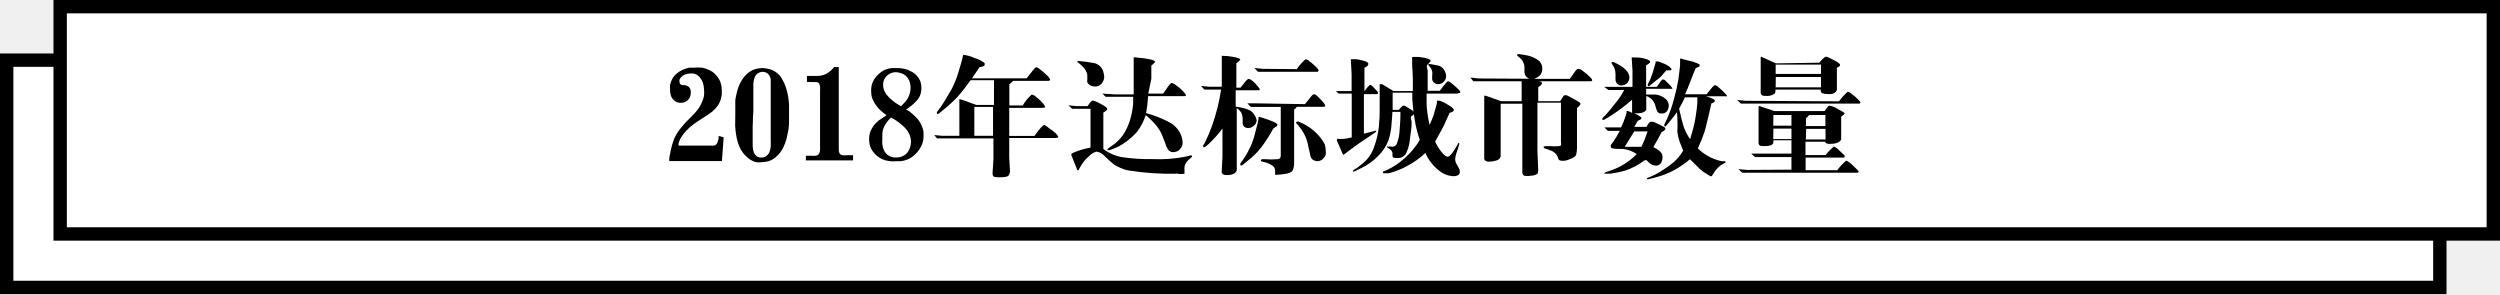
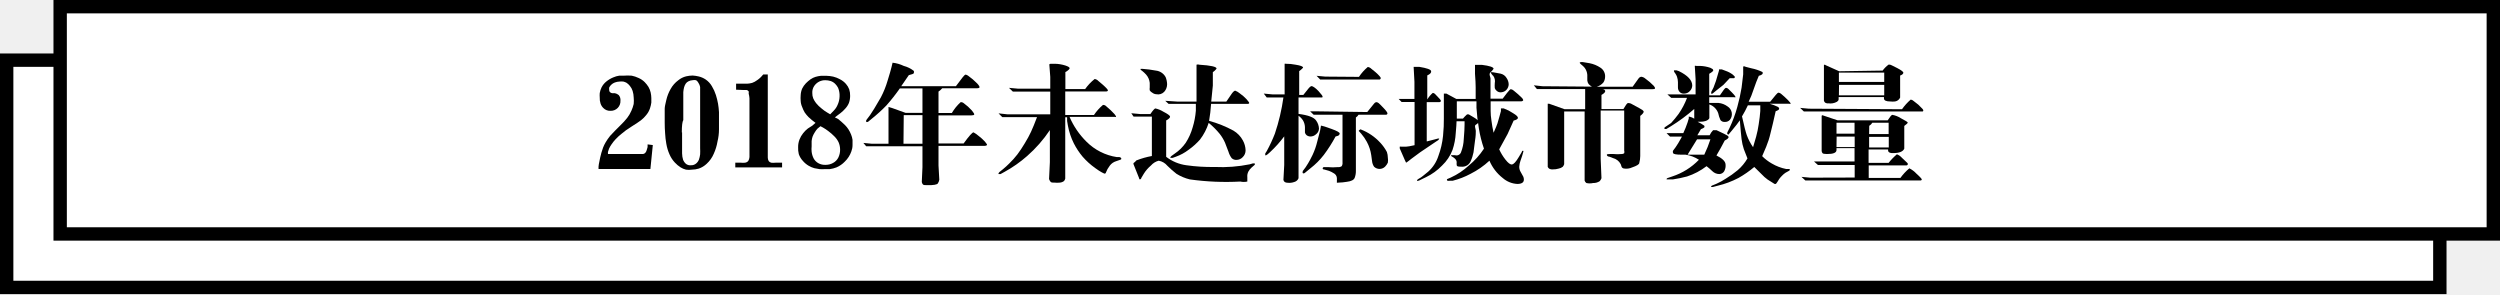
<svg xmlns="http://www.w3.org/2000/svg" id="图层_1" data-name="图层 1" viewBox="0 0 187 22">
-   <defs>
-     <style>.cls-1{fill:#fff;stroke:#000;stroke-miterlimit:10;}</style>
-   </defs>
-   <rect class="cls-1" x="0.5" y="4.5" width="182" height="17" />
-   <rect class="cls-1" x="4.5" y="0.5" width="182" height="17" />
-   <path d="M55.13,36.27,55,38.05H51.06v-.17a2.39,2.39,0,0,1,.06-.37l.06-.3a3.14,3.14,0,0,1,.09-.36q.07-.24.13-.4a2.69,2.69,0,0,1,.19-.39,3.76,3.76,0,0,1,.34-.49l.33-.39.42-.42a5.15,5.15,0,0,0,.5-.55,2.44,2.44,0,0,0,.31-.53,2.75,2.75,0,0,0,.17-.5,2.36,2.36,0,0,0,0-.49,1.8,1.8,0,0,0-.08-.49,1.1,1.1,0,0,0-.21-.38,1,1,0,0,0-.25-.23.89.89,0,0,0-.24-.09,1.26,1.26,0,0,0-.28,0,1.17,1.17,0,0,0-.35.07.75.75,0,0,0-.27.17.72.72,0,0,0-.15.2.51.51,0,0,0,0,.2.2.2,0,0,0,.08.17.27.27,0,0,0,.14.06l.2,0a.68.68,0,0,1,.29.14.56.56,0,0,1,.13.42.72.72,0,0,1-.74.76.7.7,0,0,1-.54-.21.81.81,0,0,1-.21-.34,1.23,1.23,0,0,1-.06-.45,2,2,0,0,1,0-.33,1.59,1.59,0,0,1,.15-.43,1.35,1.35,0,0,1,.35-.43,2,2,0,0,1,.52-.31,1.71,1.71,0,0,1,.45-.13l.33,0a3.73,3.73,0,0,1,.6,0,2.17,2.17,0,0,1,.51.17,1.46,1.46,0,0,1,.46.31,2,2,0,0,1,.29.37,1.42,1.42,0,0,1,.16.41,2.1,2.1,0,0,1,.05.42c0,.13,0,.24,0,.33a2.29,2.29,0,0,1-.1.43,1.52,1.52,0,0,1-.27.49,2.31,2.31,0,0,1-.41.41q-.21.16-.69.46t-.74.51a4,4,0,0,0-.44.4,3.06,3.06,0,0,0-.32.4,2,2,0,0,0-.18.31,2.18,2.18,0,0,0-.08.24.37.37,0,0,0,0,.17s.08,0,.2,0h2.45a.28.28,0,0,0,.16-.08.46.46,0,0,0,.11-.2l.07-.24,0-.2Z" transform="translate(-1 -26)" />
-   <path d="M56,34.59q0-.22,0-.51c0-.19,0-.37,0-.53s.06-.38.12-.65a3,3,0,0,1,.32-.82,2.05,2.05,0,0,1,.54-.64,1.51,1.51,0,0,1,.58-.29,2.33,2.33,0,0,1,.49-.06,2.6,2.6,0,0,1,.46.07,1.58,1.58,0,0,1,.52.23,1.54,1.54,0,0,1,.46.5,3,3,0,0,1,.3.66,5.31,5.31,0,0,1,.16.65,5.92,5.92,0,0,1,.07.63q0,.31,0,.59t0,.69q0,.46-.11.91a3.69,3.69,0,0,1-.28.92,2.14,2.14,0,0,1-.53.75,1.61,1.61,0,0,1-.59.36,1.88,1.88,0,0,1-.52.08,1.48,1.48,0,0,1-.44,0,1.39,1.39,0,0,1-.4-.17,2.21,2.21,0,0,1-.43-.36,2.11,2.11,0,0,1-.4-.61,3.27,3.27,0,0,1-.24-.8,6.11,6.11,0,0,1-.09-.79Q56,35,56,34.59Zm1.3.73q0,.8,0,1t0,.57a1.74,1.74,0,0,0,.08.5.77.77,0,0,0,.2.28.52.52,0,0,0,.39.11.55.55,0,0,0,.38-.13.72.72,0,0,0,.21-.29,1.93,1.93,0,0,0,.09-.39,4.31,4.31,0,0,0,0-.47q0-.24,0-.92t0-1q0-.36,0-1.13V32.7q0-.27,0-.44a3.27,3.27,0,0,0,0-.34.79.79,0,0,0-.12-.3.52.52,0,0,0-.22-.19.65.65,0,0,0-.27-.06.73.73,0,0,0-.3.08.53.53,0,0,0-.21.18,1,1,0,0,0-.12.27,2.2,2.2,0,0,0-.06.36q0,.2,0,.61l0,1.48Q57.32,34.58,57.31,35.32Z" transform="translate(-1 -26)" />
-   <path d="M61.36,32.13v-.45h.83a1.7,1.7,0,0,0,.37-.06,1.34,1.34,0,0,0,.38-.18,1.65,1.65,0,0,0,.3-.25l.16-.18h.34v5.84q0,.21,0,.38a.53.53,0,0,0,.07.26.31.31,0,0,0,.19.12,1.23,1.23,0,0,0,.31,0h.5V38H61.28v-.35h.41a1.61,1.61,0,0,0,.32,0,.38.38,0,0,0,.24-.13.62.62,0,0,0,.09-.29,2.9,2.9,0,0,0,0-.35V32.76a1.77,1.77,0,0,0,0-.3.51.51,0,0,0-.08-.22.25.25,0,0,0-.16-.1l-.29,0Z" transform="translate(-1 -26)" />
-   <path d="M69,34.31l.24.2.28.26a1.94,1.94,0,0,1,.25.31,2.27,2.27,0,0,1,.2.39,1.62,1.62,0,0,1,.11.4,3.59,3.59,0,0,1,0,.39,1.36,1.36,0,0,1-.09.48,2,2,0,0,1-.49.76,1.88,1.88,0,0,1-.62.43,2.17,2.17,0,0,1-.5.13l-.36,0a2.46,2.46,0,0,1-.41,0L67.25,38a1.8,1.8,0,0,1-.42-.18,1.69,1.69,0,0,1-.44-.37,1.43,1.43,0,0,1-.3-.5,1.79,1.79,0,0,1-.08-.56,1.53,1.53,0,0,1,.1-.56,1.8,1.8,0,0,1,.27-.47,2,2,0,0,1,.36-.36l.33-.21.24-.17a5.1,5.1,0,0,1-.53-.44,2.8,2.8,0,0,1-.28-.34,2.46,2.46,0,0,1-.22-.4,1.25,1.25,0,0,1-.11-.47,2.37,2.37,0,0,1,0-.4,1.44,1.44,0,0,1,.15-.51,1.55,1.55,0,0,1,.28-.4,2.76,2.76,0,0,1,.35-.3,1.32,1.32,0,0,1,.38-.19,2.22,2.22,0,0,1,.41-.08l.42,0a2.67,2.67,0,0,1,.5.06,2.06,2.06,0,0,1,.51.2,1.48,1.48,0,0,1,.44.35,1.31,1.31,0,0,1,.24.4,1.54,1.54,0,0,1,.07.5,1.58,1.58,0,0,1-.09.52,1.39,1.39,0,0,1-.28.43,2.66,2.66,0,0,1-.35.33l-.24.18-.18.14ZM67.45,35a1.57,1.57,0,0,0-.2.27,1.82,1.82,0,0,0-.17.33A1.56,1.56,0,0,0,67,36a3.86,3.86,0,0,0,0,.39,2,2,0,0,0,0,.41,1.49,1.49,0,0,0,.15.5.9.9,0,0,0,.34.35,1,1,0,0,0,.57.13,1.11,1.11,0,0,0,.54-.14A.94.94,0,0,0,69,37.2a1.3,1.3,0,0,0,.14-.62A1.4,1.4,0,0,0,69,36a1.57,1.57,0,0,0-.32-.45,3.83,3.83,0,0,0-.46-.4,3.39,3.39,0,0,0-.39-.26l-.19-.1Zm1.23-1.35a1.35,1.35,0,0,0,.28-.42,1.6,1.6,0,0,0,.15-.63A1.51,1.51,0,0,0,69,32a1.27,1.27,0,0,0-.21-.29.89.89,0,0,0-.35-.22,1.41,1.41,0,0,0-.41-.09,1,1,0,0,0-.45.1,1,1,0,0,0-.37.32.85.85,0,0,0-.15.54,1,1,0,0,0,.07.4,1.7,1.7,0,0,0,.21.35,2.52,2.52,0,0,0,.42.41,2.72,2.72,0,0,0,.42.3l.22.13Z" transform="translate(-1 -26)" />
-   <path d="M70.88,36.1l.61.06h1.27V34.41l0-1,0,0,.27.08,1,.36h1.32V32H73.6a14.51,14.51,0,0,1-1,1.27,11.51,11.51,0,0,1-1.1,1l-.28.23c-.05,0-.09.05-.13,0s0-.08,0-.13l.28-.37.31-.48q.22-.36.5-.85a6.74,6.74,0,0,0,.5-1.24q.23-.74.29-1l.08-.33V30.1l0,0a2.55,2.55,0,0,1,.84.24,2.05,2.05,0,0,1,.75.37.19.19,0,0,1,0,.17q0,.08-.37.15l-.57.83h4.09l.49-.62q.16-.2.21-.21a.39.39,0,0,1,.2.08,4.94,4.94,0,0,1,.69.59c.13.14.18.24.17.28s-.07.07-.17.07H76.78a1.39,1.39,0,0,1-.28.25v1.59h1a3.39,3.39,0,0,1,.66-.81.34.34,0,0,1,.23.08,3.86,3.86,0,0,1,.61.55c.13.16.19.26.17.3s-.09.06-.21.06H76.49v2.1h1.88q.61-.83.74-.83a2,2,0,0,1,.36.25A3.49,3.49,0,0,1,80,36q.18.21.16.26s-.07.06-.17.06H76.49v1.47l.06,1.06a.69.69,0,0,1-.11.28q-.09.14-.78.13-.28,0-.34-.06a.35.35,0,0,1-.08-.18l.07-1.13V36.35H71.62l-.53,0Zm3,.06h1.4V34h-1.4Z" transform="translate(-1 -26)" />
-   <path d="M80.92,33.88l.66.06h.77q.27-.41.37-.42a1.89,1.89,0,0,1,.59.24q.49.25.51.37t-.29.29v2.72a3.14,3.14,0,0,0,1.51.63,13.45,13.45,0,0,0,2.12.13,10.58,10.58,0,0,0,2.62-.2l.24-.07c.07,0,.11,0,.13,0a.09.09,0,0,1,0,.11l-.24.21a1.1,1.1,0,0,0-.23.29.75.75,0,0,0-.08.43c0,.18,0,.28,0,.32a1.25,1.25,0,0,1-.53,0,19.5,19.5,0,0,1-3.72-.25,3.39,3.39,0,0,1-1-.42,7.45,7.45,0,0,1-.68-.6,1.09,1.09,0,0,0-.65-.38,1.17,1.17,0,0,0-.58.36,2.61,2.61,0,0,0-.53.61l-.19.32c0,.07-.08.11-.1.11s-.05,0-.08-.13l-.4-1a.1.1,0,0,1,0-.09.21.21,0,0,1,.09-.07l.18-.08a6.07,6.07,0,0,1,1.16-.33V34.14h-.83l-.54,0Zm2.68-2.17a.84.84,0,0,1-.22.57.63.63,0,0,1-.58.18.53.53,0,0,1-.3-.11.5.5,0,0,1-.17-.19.71.71,0,0,1,0-.22l0-.34A1.1,1.1,0,0,0,82,31a2.41,2.41,0,0,0-.3-.28l-.11-.08a.11.11,0,0,1,0-.07s0,0,.14,0a8.43,8.43,0,0,1,1,.13.93.93,0,0,1,.73.49A1.56,1.56,0,0,1,83.59,31.72ZM83.46,33l.92.06H85.8q0-.48,0-.87t0-.71l0-.27,0-.51,0-.4a.28.28,0,0,1,.21,0q1.37.12,1.39.33s-.09.14-.28.27c0,.58,0,.92,0,1L86.89,33H88l.41-.58c.1-.14.19-.21.25-.22a1.15,1.15,0,0,1,.34.2,3.08,3.08,0,0,1,.51.44c.15.17.22.27.2.3a.11.11,0,0,1-.09.05H86.88l-.06.65-.09.62a8.33,8.33,0,0,1,1.82.73,1.9,1.9,0,0,1,.71.74,1.64,1.64,0,0,1,.2.73.7.7,0,0,1-.22.52.64.64,0,0,1-.46.2.48.48,0,0,1-.36-.13,1.51,1.51,0,0,1-.24-.48q-.13-.36-.26-.68a3.13,3.13,0,0,0-.39-.65,5.87,5.87,0,0,0-.83-.83,4.12,4.12,0,0,1-.65,1.25,5.05,5.05,0,0,1-.86.77,3.5,3.5,0,0,1-.94.51l-.25.09c-.08,0-.13,0-.16,0s0-.08.07-.14l.25-.18A3.08,3.08,0,0,0,85,36.1,4.24,4.24,0,0,0,85.52,35a5.69,5.69,0,0,0,.24-1.25l0-.51H84.49l-.79,0Z" transform="translate(-1 -26)" />
-   <path d="M92.34,32.7h-.82l-.43,0-.26-.27.65.06h.91V31.08l0-.9a.13.13,0,0,1,.09,0,3.47,3.47,0,0,1,.73.07q.57.09.56.22s-.1.13-.29.26v1.83h.31l.32-.4c.13-.17.23-.26.3-.26s.29.13.51.37.32.38.31.42,0,.06-.06.06H93.43v1.23q1.09.14,1.32.5A1.1,1.1,0,0,1,95,35a.56.56,0,0,1-.23.42.61.61,0,0,1-.41.16.48.48,0,0,1-.29-.1.34.34,0,0,1-.12-.2c0-.07,0-.21,0-.41a1.07,1.07,0,0,0-.11-.45,1.22,1.22,0,0,0-.33-.34v3.67l0,1a.46.46,0,0,1-.31.28,1.09,1.09,0,0,1-.51.06c-.18,0-.28-.08-.31-.21l.06-1.12V35.61a8.74,8.74,0,0,1-1.05,1.18l-.18.16Q91,37.06,91,37s0-.07,0-.13l.12-.19a11.13,11.13,0,0,0,.54-1.27A14.92,14.92,0,0,0,92.34,32.7Zm3.9,2.92A10.73,10.73,0,0,1,95.36,37a5.56,5.56,0,0,1-1,1l-.44.36c-.05,0-.09.05-.13,0s0-.08,0-.16l.21-.28.19-.3q.14-.23.33-.62a5.2,5.2,0,0,0,.35-1q.16-.59.21-.81l.06-.32v-.12a.08.08,0,0,1,.08,0c.05,0,.29.08.71.23s.63.27.62.35a.2.2,0,0,1-.14.17Zm2.37-1.83.51-.63a.26.26,0,0,1,.16-.11.29.29,0,0,1,.18.07q.11.09.4.4t.26.39a.1.1,0,0,1-.1.08H98a.65.65,0,0,1-.2.21v4a1.37,1.37,0,0,1-.09.51q-.09.23-.59.3a4.21,4.21,0,0,1-.62.06.22.22,0,0,1-.12,0,.11.11,0,0,1,0-.07,2.45,2.45,0,0,1,0-.27.44.44,0,0,0-.25-.37,1.86,1.86,0,0,0-.34-.17l-.35-.1c-.1,0-.14-.06-.12-.11a.11.11,0,0,1,.13-.07l.25,0a3.84,3.84,0,0,0,.75,0,.41.41,0,0,0,.29-.07.44.44,0,0,0,.06-.28V34H95l-.43,0-.27-.27.65,0ZM98,31.17a3.42,3.42,0,0,1,.66-.74.44.44,0,0,1,.26.13l.31.25q.43.38.4.47t-.1.09h-4l-.43,0-.27-.28.65.06Zm.13,3.93a3.83,3.83,0,0,1,1.47,1,3.17,3.17,0,0,1,.49.69,1.37,1.37,0,0,1,.07.42,1.13,1.13,0,0,1,0,.38,1.09,1.09,0,0,1-.21.3.59.59,0,0,1-.82,0,.9.9,0,0,1-.15-.42L98.87,37a3,3,0,0,0-.33-1,3.46,3.46,0,0,0-.42-.61l-.19-.21s0,0,0,0S98,35.06,98.13,35.09Z" transform="translate(-1 -26)" />
-   <path d="M100.92,32.81l.5,0h.68V31.53l-.06-1.1s.08,0,.17,0l.25,0q.86.14.89.32t-.29.32v1.77h0a2,2,0,0,1,.41-.49s.1,0,.18.09.3.31.36.38.08.12.06.16a.1.1,0,0,1-.1.06h-.95V36l.55-.14.3-.08c.11,0,.12,0,0,.13l-.14.09-.37.25-.83.56-.65.48-.23.18c-.1.08-.16.12-.18.11l0,0a1,1,0,0,1-.09-.19l-.38-.87c0-.07,0-.12,0-.13s.06,0,.16,0l.32,0q.15,0,.63-.11V33h-.62l-.35,0Zm4.31,0h1.45q0-.53,0-.88t-.05-1l0-.46,0-.21s.07,0,.16,0l.35,0q.87.11.88.29s-.08.14-.23.27,0,.35,0,.45,0,.37,0,.81v.71h.91l.32-.42c.15-.19.25-.29.29-.29a.43.43,0,0,1,.22.11,7.08,7.08,0,0,1,.63.56q.09.11.07.18S110,33,110,33h-2.29q0,.38,0,.72t.06.72a9,9,0,0,0,.16.91c.15-.34.25-.57.29-.7s.09-.3.15-.52l.11-.4,0-.2s.09,0,.21,0l.37.16.35.21q.35.21.34.34c0,.08-.12.15-.32.2q-.34.78-.45,1l-.63,1.15a3.67,3.67,0,0,0,.46.76q.31.4.5.37t.51-.56l.22-.37c0-.08.08-.11.11-.09a.08.08,0,0,1,0,.09l-.09.31-.12.35a1.71,1.71,0,0,0-.09.43.72.72,0,0,0,.1.39l.21.38q.17.52-.44.53a1.8,1.8,0,0,1-1.1-.44,3.27,3.27,0,0,1-1-1.3,6.11,6.11,0,0,1-1.41,1,5.76,5.76,0,0,1-1.34.52l-.21,0h-.15s-.07,0-.07-.06,0-.07.15-.12l.14-.06a5.1,5.1,0,0,0,1.35-.9,5.66,5.66,0,0,0,1.12-1.35,9,9,0,0,1-.38-1.51,14.16,14.16,0,0,1-.18-1.55l0-.48h-1.47l0,1.29h.46a2.72,2.72,0,0,1,.3-.31.29.29,0,0,1,.14,0l.37.22q.34.2.35.32c0,.08-.07.16-.2.23s0,.32,0,.46,0,.38-.06.74-.07.64-.11.86a2.9,2.9,0,0,1-.22.68.67.67,0,0,1-.6.4c-.29,0-.44,0-.44-.14a.84.84,0,0,1,0-.2q0-.19-.25-.36l-.1-.06a.09.09,0,0,1-.06-.1.05.05,0,0,1,.07,0l.22,0a.36.36,0,0,0,.44-.21,3,3,0,0,0,.21-1q.06-.7.06-1.09v-.29h-.6q0,.21-.06.88a4.72,4.72,0,0,1-.24,1.26,3.15,3.15,0,0,1-.78,1.17,4.21,4.21,0,0,1-1.2.87l-.27.13-.16.08a.47.47,0,0,1-.15.06.09.09,0,0,1-.1,0s0-.09.13-.15l.17-.1s.22-.16.54-.43a2.66,2.66,0,0,0,.76-1.17,6.06,6.06,0,0,0,.35-1.51q.07-.74.06-1.29t0-.91l0-.6,0-.36s.08,0,.19,0ZM108,31.06l-.1-.12c-.05-.06-.07-.11-.06-.14s.08,0,.19,0l.54.1a.69.69,0,0,1,.44.32.89.89,0,0,1,.16.47.62.62,0,0,1-.16.41.58.58,0,0,1-.37.19.42.42,0,0,1-.36-.1.41.41,0,0,1-.15-.21,2.28,2.28,0,0,1,0-.37A.7.7,0,0,0,108,31.06Z" transform="translate(-1 -26)" />
-   <path d="M115.38,31.89a.89.89,0,0,1-.25-.19.57.57,0,0,1-.1-.27l0-.42a1,1,0,0,0-.19-.52,1.46,1.46,0,0,0-.21-.21.81.81,0,0,1-.15-.14c-.05-.06,0-.09.19-.09l.54.09a2.21,2.21,0,0,1,.8.33.76.76,0,0,1,.35.71.79.79,0,0,1-.12.39,1,1,0,0,1-.51.33h2.69l.45-.63a.29.29,0,0,1,.18-.12.54.54,0,0,1,.31.13,4.48,4.48,0,0,1,.65.56c.07.09.1.15.08.19s-.07.05-.17.05H116.1c.17,0,.25.08.24.16s-.1.17-.28.27v1.06h1.64q.24-.42.33-.45a.5.5,0,0,1,.31.08q.67.36.77.43a.36.36,0,0,1,.11.12q0,.13-.26.33v3a1.94,1.94,0,0,1-.07.51q-.06.18-.53.34a1.06,1.06,0,0,1-.65.08.21.21,0,0,1-.14-.11l-.07-.21a.91.91,0,0,0-.59-.46l-.26-.1c-.13,0-.19-.09-.19-.14s.09-.06.24-.06l.24,0a3.22,3.22,0,0,0,.65,0,.25.25,0,0,0,.17-.06.29.29,0,0,0,0-.19v-3h-1.76v3.6l.06,1.46A.66.66,0,0,1,116,39a.85.85,0,0,1-.5.14,1.12,1.12,0,0,1-.5,0,.36.36,0,0,1-.13-.18l0-1.5V33.76h-1.62V36.7l0,1a.57.57,0,0,1-.1.19.68.68,0,0,1-.31.14,1.4,1.4,0,0,1-.44.06.47.47,0,0,1-.28-.06.35.35,0,0,1-.1-.13l0-1.5v-2l0-1.24s.06,0,.11,0l1.15.41h1.54V32.08h-3.1l-.51,0-.23-.28.64.07Z" transform="translate(-1 -26)" />
-   <path d="M122.49,32.73h-.72l-.46,0L121,32.5l.55,0h1.56v-1.2l-.06-1a.14.14,0,0,1,.12,0h.27a2.64,2.64,0,0,1,.77.14q.2.09.21.15a.13.13,0,0,1,0,.09,1.31,1.31,0,0,1-.29.21v1.61h.8q.36-.55.44-.56a.28.28,0,0,1,.2.09q.3.29.42.43c.08.09.11.15.1.18s-.05,0-.11,0h-1.85v.43l.7,0a1.36,1.36,0,0,1,.67.26.68.68,0,0,1,.18,1,.48.48,0,0,1-.4.16.36.36,0,0,1-.31-.14,2.38,2.38,0,0,1-.17-.52,1.07,1.07,0,0,0-.66-.65v.4l0,.63q-.14.29-.88.27a2.76,2.76,0,0,1,.5.29.13.13,0,0,1,0,.13s-.1.08-.25.13l-.27.46h.92a1.27,1.27,0,0,1,.26-.38s.13,0,.26,0q.73.34.81.4a.21.21,0,0,1,.09.11q0,.12-.29.26-.31.6-.62,1.12.65.32.68.65a.86.86,0,0,1-.1.53.44.44,0,0,1-.37.21.75.75,0,0,1-.51-.21l-.23-.21L124,38a4.9,4.9,0,0,1-1.46.77,9.24,9.24,0,0,1-1.06.22l-.32,0c-.09,0-.14,0-.15,0s0-.08.07-.1l.35-.12a4.9,4.9,0,0,0,2-1.25,2.5,2.5,0,0,0-1-.38l-.3,0q-.6,0-.63-.12a.22.22,0,0,1,0-.19l.18-.24q.17-.23.48-.8h-.6l-.29,0-.26-.26.44,0h.81a7.5,7.5,0,0,0,.32-.8l.09-.3,0-.14h0a1,1,0,0,1,.41.16l0-.68v-.31a13.18,13.18,0,0,1-1.74,1.29l-.35.21c-.07,0-.11,0-.13,0s0-.08,0-.12l.31-.32a7.94,7.94,0,0,0,.56-.68A5.5,5.5,0,0,0,122.49,32.73Zm-.61-2q1,.49,1,1.08a.6.6,0,0,1-.17.4.56.56,0,0,1-.38.18.42.42,0,0,1-.34-.1.48.48,0,0,1-.15-.36v-.4a1.32,1.32,0,0,0-.07-.4,1,1,0,0,0-.13-.25.61.61,0,0,1-.09-.14.1.1,0,0,1,0-.09s.08,0,.18,0Zm.65,6.25,1.25,0a9.36,9.36,0,0,0,.46-1.15h-1Zm2.68-5.22-.52.41-.29.24c-.06.05-.11.07-.14,0s0-.06,0-.12l.17-.33a7.5,7.5,0,0,0,.33-1l.08-.27V30.6s.09,0,.21,0l.29.11a1.89,1.89,0,0,1,.53.28c.1.09.16.15.16.18a.12.12,0,0,1-.06.09l-.16,0-.17,0Zm1.22,2.64q-.19.28-.6.77l-.21.25c0,.05-.08.06-.12,0s0-.07,0-.13l.16-.32a9.53,9.53,0,0,0,.57-1.63,13.06,13.06,0,0,0,.32-1.44q.06-.46.12-1l0-.39v-.09c0-.05.08-.06.19,0l.43.11a3.36,3.36,0,0,1,.83.28.27.27,0,0,1,0,.14s-.09.1-.28.14l-.19.46-.41,1.05-.2.45h1.61l.41-.5c.09-.11.16-.17.21-.18a.36.36,0,0,1,.21.1,6,6,0,0,1,.49.45q.23.23.21.28a.1.1,0,0,1-.1,0h-1.47a3.79,3.79,0,0,1,.58.22.16.16,0,0,1,.08.14c0,.06-.09.12-.26.18q-.22,1-.39,1.66a6.27,6.27,0,0,1-.32,1l-.3.7a3.29,3.29,0,0,0,.72.55,3.47,3.47,0,0,0,1.07.41l.22,0s.07,0,.06.06a.1.1,0,0,1-.05.07l-.27.15a1.33,1.33,0,0,0-.25.21,1.88,1.88,0,0,0-.22.25l-.13.21c-.07.11-.12.17-.13.17s0,0-.09,0l-.27-.17a2.66,2.66,0,0,1-.49-.35l-.76-.75a7.7,7.7,0,0,1-1.18.82,6.57,6.57,0,0,1-1.55.58l-.38.1c-.07,0-.11,0-.12,0s0-.08.07-.11l.32-.13a4.65,4.65,0,0,0,.7-.38,7.53,7.53,0,0,0,.9-.64,3.42,3.42,0,0,0,.73-.88c-.1-.24-.19-.47-.27-.69a3.89,3.89,0,0,1-.17-.75Q126.51,35.41,126.44,34.38Zm.17-.26q.22,1,.35,1.37a4,4,0,0,0,.47.9l.23-.79a7.57,7.57,0,0,0,.19-.92c.06-.37.1-.72.12-1l0-.42h-.93A8.52,8.52,0,0,1,126.6,34.12Z" transform="translate(-1 -26)" />
-   <path d="M138.56,33.58a4,4,0,0,1,.65-.72.34.34,0,0,1,.2.09l.37.29.23.23c.11.1.16.18.14.22s0,.06-.09.06h-8.41l-.43,0-.28-.27.65.06ZM135,38.69v-.94H132.7l-.42,0-.29-.26.65,0H135v-1h-1.35v.14q0,.31-.73.3-.27,0-.32-.07a.36.36,0,0,1-.06-.15l0-1.07v-.91l0-.74s0-.06.06-.06l1.13.38h3.75q.25-.39.34-.41a1.72,1.72,0,0,1,.64.25q.52.27.52.33t-.26.25v.94l0,.76q-.15.34-.86.33a.47.47,0,0,1-.28-.06.16.16,0,0,1-.07-.12V36.6h-1.46v1h1.5a4.48,4.48,0,0,1,.62-.64,1,1,0,0,1,.38.27l.36.34c.07.06.09.11.07.15a.09.09,0,0,1-.08.07h-2.84v.94h2.37a3.87,3.87,0,0,1,.67-.72,1.85,1.85,0,0,1,.53.4q.43.39.4.45a.1.1,0,0,1-.09.06h-8.2l-.42,0-.29-.27.65.06Zm2.09-8a2.08,2.08,0,0,1,.45-.45.41.41,0,0,1,.24.06l.4.2q.46.24.46.35c0,.08-.09.16-.24.21V32l0,.74a.5.5,0,0,1-.38.29,1.54,1.54,0,0,1-.36,0q-.47,0-.47-.23v-.1h-3.39v.15c0,.05,0,.12-.14.21a1,1,0,0,1-.62.11.38.38,0,0,1-.26-.06.3.3,0,0,1-.08-.14l0-.85V31.05l0-.76c0-.05.07-.06.14,0l1,.45Zm-3.45,5.71H135v-.78h-1.35Zm0-1H135V34.6h-1.35Zm.18-3.87h3.39v-.7h-3.39Zm0,1h3.39v-.77h-3.38Zm2.26,2.9h1.46V34.6h-1.22a.67.67,0,0,1-.23.23Zm0,1h1.47v-.79H136.1Z" transform="translate(-1 -26)" />
+   <rect x="0.5" y="4.5" width="182" height="17" fill="#fff" stroke="#000" stroke-miterlimit="10" />
+   <rect x="4.5" y="0.5" width="182" height="17" fill="#fff" stroke="#000" stroke-miterlimit="10" />
+   <path d="M48.83,10.85l-.18,1.79H44.77v-.17a2.4,2.4,0,0,1,.06-.37l.06-.3a3.14,3.14,0,0,1,.09-.36q.07-.24.13-.4a2.69,2.69,0,0,1,.19-.39,3.76,3.76,0,0,1,.34-.49L46,9.78l.42-.42a5.15,5.15,0,0,0,.5-.55,2.44,2.44,0,0,0,.31-.53,2.75,2.75,0,0,0,.17-.5,2.36,2.36,0,0,0,0-.49,1.8,1.8,0,0,0-.08-.49,1.1,1.1,0,0,0-.21-.38,1,1,0,0,0-.25-.23.89.89,0,0,0-.24-.09,1.26,1.26,0,0,0-.28,0,1.17,1.17,0,0,0-.35.07.75.75,0,0,0-.27.17.72.72,0,0,0-.15.2.51.51,0,0,0,0,.2.2.2,0,0,0,.08.17.27.27,0,0,0,.14.06l.2,0a.68.68,0,0,1,.29.14.56.56,0,0,1,.13.42.72.72,0,0,1-.74.76.7.7,0,0,1-.54-.21.81.81,0,0,1-.21-.34,1.23,1.23,0,0,1-.06-.45,2,2,0,0,1,0-.33A1.59,1.59,0,0,1,45,6.53a1.35,1.35,0,0,1,.35-.43,2,2,0,0,1,.52-.31,1.71,1.71,0,0,1,.45-.13l.33,0a3.73,3.73,0,0,1,.6,0,2.17,2.17,0,0,1,.51.17,1.46,1.46,0,0,1,.46.31,2,2,0,0,1,.29.37,1.42,1.42,0,0,1,.16.41,2.1,2.1,0,0,1,.05.42c0,.13,0,.24,0,.33a2.29,2.29,0,0,1-.1.43,1.52,1.52,0,0,1-.27.49,2.31,2.31,0,0,1-.41.41q-.21.16-.69.46T46.5,10a4,4,0,0,0-.44.4,3.06,3.06,0,0,0-.32.4,2,2,0,0,0-.18.31,2.18,2.18,0,0,0-.08.24.37.37,0,0,0,0,.17s.08,0,.2,0H48.1a.28.28,0,0,0,.16-.08.46.46,0,0,0,.11-.2l.07-.24,0-.2Z" />
+   <path d="M49.72,9.17q0-.22,0-.51c0-.19,0-.37,0-.53s.06-.38.12-.65a3,3,0,0,1,.32-.82A2.05,2.05,0,0,1,50.74,6a1.51,1.51,0,0,1,.58-.29,2.33,2.33,0,0,1,.49-.06,2.6,2.6,0,0,1,.46.07,1.58,1.58,0,0,1,.52.23,1.54,1.54,0,0,1,.46.5,3,3,0,0,1,.3.66,5.31,5.31,0,0,1,.16.65,5.92,5.92,0,0,1,.07.63q0,.31,0,.59t0,.69q0,.46-.11.91a3.69,3.69,0,0,1-.28.92,2.14,2.14,0,0,1-.53.75,1.61,1.61,0,0,1-.59.36,1.86,1.86,0,0,1-.52.08,1.46,1.46,0,0,1-.44,0,1.4,1.4,0,0,1-.4-.17,2.19,2.19,0,0,1-.43-.36,2.11,2.11,0,0,1-.4-.61,3.27,3.27,0,0,1-.24-.8,6.11,6.11,0,0,1-.09-.79Q49.72,9.59,49.72,9.17Zm1.3.73q0,.8,0,1t0,.57a1.74,1.74,0,0,0,.08.5.76.76,0,0,0,.2.28.52.52,0,0,0,.39.11.55.55,0,0,0,.38-.13.72.72,0,0,0,.21-.29,1.93,1.93,0,0,0,.09-.39,4.31,4.31,0,0,0,0-.47q0-.24,0-.92t0-1q0-.36,0-1.13V7.29q0-.27,0-.44a3.27,3.27,0,0,0,0-.34.79.79,0,0,0-.12-.3A.52.52,0,0,0,52.07,6,.65.65,0,0,0,51.8,6a.73.73,0,0,0-.3.08.53.53,0,0,0-.21.18,1,1,0,0,0-.12.27,2.2,2.2,0,0,0-.06.36q0,.2,0,.61l0,1.48Q51,9.16,51,9.91Z" />
+   <path d="M55.06,6.71V6.26h.83a1.7,1.7,0,0,0,.37-.06A1.34,1.34,0,0,0,56.63,6a1.65,1.65,0,0,0,.3-.25l.16-.18h.34v5.84q0,.21,0,.38a.53.53,0,0,0,.07.26.31.31,0,0,0,.19.12,1.25,1.25,0,0,0,.31,0h.5v.35H55v-.35h.41a1.65,1.65,0,0,0,.32,0,.38.38,0,0,0,.24-.13.62.62,0,0,0,.09-.29,2.9,2.9,0,0,0,0-.35V7.35A1.77,1.77,0,0,0,56,7,.51.51,0,0,0,56,6.83a.25.25,0,0,0-.16-.1l-.29,0Z" />
+   <path d="M62.69,8.9l.24.2.28.26a2,2,0,0,1,.25.31,2.3,2.3,0,0,1,.2.39,1.7,1.7,0,0,1,.11.4,3.86,3.86,0,0,1,0,.39,1.36,1.36,0,0,1-.09.48,1.94,1.94,0,0,1-.49.76,1.88,1.88,0,0,1-.62.43,2.21,2.21,0,0,1-.5.13l-.36,0a2.46,2.46,0,0,1-.41,0l-.39-.07a1.84,1.84,0,0,1-.42-.18,1.69,1.69,0,0,1-.44-.37,1.43,1.43,0,0,1-.3-.5A1.79,1.79,0,0,1,59.7,11a1.53,1.53,0,0,1,.1-.56,1.8,1.8,0,0,1,.27-.47,2,2,0,0,1,.36-.36l.33-.21L61,9.19a5.14,5.14,0,0,1-.53-.44,2.8,2.8,0,0,1-.28-.34A2.46,2.46,0,0,1,60,8a1.25,1.25,0,0,1-.11-.47,2.37,2.37,0,0,1,0-.4A1.44,1.44,0,0,1,60,6.63a1.55,1.55,0,0,1,.28-.4,2.76,2.76,0,0,1,.35-.3A1.32,1.32,0,0,1,61,5.75a2.22,2.22,0,0,1,.41-.08l.41,0a2.67,2.67,0,0,1,.5.06,2.05,2.05,0,0,1,.51.2,1.48,1.48,0,0,1,.45.35,1.31,1.31,0,0,1,.24.4,1.5,1.5,0,0,1,.07.5,1.58,1.58,0,0,1-.09.52,1.41,1.41,0,0,1-.28.43,2.49,2.49,0,0,1-.35.33l-.24.18-.18.14Zm-1.54.72a1.52,1.52,0,0,0-.2.27,1.82,1.82,0,0,0-.17.33,1.56,1.56,0,0,0-.07.33,3.86,3.86,0,0,0,0,.39,2,2,0,0,0,0,.41,1.49,1.49,0,0,0,.15.5.9.9,0,0,0,.34.35,1,1,0,0,0,.57.13,1.1,1.1,0,0,0,.54-.14.93.93,0,0,0,.39-.39,1.3,1.3,0,0,0,.14-.62,1.39,1.39,0,0,0-.11-.53,1.54,1.54,0,0,0-.32-.45,3.68,3.68,0,0,0-.46-.4,3.35,3.35,0,0,0-.39-.26l-.19-.1Zm1.22-1.35a1.32,1.32,0,0,0,.28-.42,1.59,1.59,0,0,0,.15-.63,1.49,1.49,0,0,0-.11-.65,1.19,1.19,0,0,0-.21-.29.88.88,0,0,0-.35-.22A1.39,1.39,0,0,0,61.73,6a1,1,0,0,0-.45.1,1,1,0,0,0-.37.32.85.85,0,0,0-.15.54,1,1,0,0,0,.07.4,1.72,1.72,0,0,0,.21.35,2.55,2.55,0,0,0,.42.41,2.82,2.82,0,0,0,.42.3l.22.13Z" />
+   <path d="M64.58,10.69l.61.06h1.27V9l0-1,0,0,.27.08,1,.36H69V6.61H67.31a14.51,14.51,0,0,1-1,1.27,11.57,11.57,0,0,1-1.1,1l-.28.23c-.05,0-.09.05-.13,0s0-.08,0-.13l.28-.37.31-.48q.22-.36.5-.85a6.74,6.74,0,0,0,.5-1.24q.23-.74.29-1l.08-.33V4.69l0,0a2.55,2.55,0,0,1,.84.24,2.05,2.05,0,0,1,.75.37.19.19,0,0,1,0,.17c0,.05-.16.1-.37.15l-.57.83h4.09L72,5.79c.1-.13.18-.2.21-.21a.39.39,0,0,1,.2.08,4.94,4.94,0,0,1,.69.59c.13.14.18.24.17.28s-.07.07-.17.07H70.48a1.4,1.4,0,0,1-.28.25V8.45h1a3.39,3.39,0,0,1,.66-.81.34.34,0,0,1,.23.08,3.88,3.88,0,0,1,.61.55c.13.16.19.26.17.3s-.09.06-.21.06H70.2v2.1h1.88q.6-.83.74-.83a2,2,0,0,1,.36.25,3.49,3.49,0,0,1,.49.44q.18.21.16.26s-.07.06-.17.06H70.2v1.47l.06,1.06a.69.69,0,0,1-.11.28c-.06.09-.32.14-.78.13-.19,0-.3,0-.34-.06a.34.34,0,0,1-.08-.18L69,12.51V10.94H65.32l-.53,0Zm3,.06H69V8.61h-1.4Z" />
+   <path d="M79.68,8.6h2.15a3.52,3.52,0,0,1,.67-.75c.07,0,.16,0,.27.12a5.78,5.78,0,0,1,.59.56c.09.11.13.18.12.21a.08.08,0,0,1-.09,0H80a5.86,5.86,0,0,0,1.27,1.86,4.07,4.07,0,0,0,2.27,1.15l.17,0c.09,0,.14.05.16.1s0,.08-.13.12l-.26.09a.92.92,0,0,0-.46.32,2.87,2.87,0,0,0-.18.27l-.12.26c0,.05-.06.08-.09.08s-.31-.12-.71-.42a5.39,5.39,0,0,1-.94-.85,5.29,5.29,0,0,1-.66-1,5,5,0,0,1-.44-1.32l-.06-.35,0-.28h-.14v3.39l0,1.2a.45.45,0,0,1-.09.18.59.59,0,0,1-.32.12,1.78,1.78,0,0,1-.39,0c-.16,0-.27,0-.31-.08a.5.5,0,0,1-.1-.19l.06-1.26V9.73a9.81,9.81,0,0,1-1.7,1.94,9.41,9.41,0,0,1-1.68,1.18l-.31.17c-.08,0-.13,0-.15,0s0-.09.08-.16l.26-.21a6.14,6.14,0,0,0,.46-.42,6.31,6.31,0,0,0,.61-.68,9.36,9.36,0,0,0,.54-.81q.29-.47.48-.88t.45-1.1H75.38l-.41,0-.28-.28.65.07h3.22V6.85H76.17l-.41,0-.29-.28.65.06h2.44V5.75l-.07-.92s0-.06.12-.06h.28a2.77,2.77,0,0,1,.8.13c.21.07.32.14.32.2s-.11.18-.32.29V6.66h1.48a3.6,3.6,0,0,1,.71-.75.44.44,0,0,1,.27.14l.32.27q.43.38.4.45a.11.11,0,0,1-.11.07H79.68Z" />
+   <path d="M84.62,8.47l.66.06h.77c.18-.27.31-.41.37-.42a1.89,1.89,0,0,1,.59.24c.33.17.5.29.51.37s-.09.18-.29.29v2.72a3.15,3.15,0,0,0,1.51.63,13.44,13.44,0,0,0,2.12.13,10.56,10.56,0,0,0,2.62-.2l.24-.07c.07,0,.11,0,.13,0a.1.1,0,0,1,0,.11l-.24.21a1.09,1.09,0,0,0-.23.29.75.75,0,0,0-.08.43c0,.18,0,.28,0,.32a1.25,1.25,0,0,1-.53,0A19.5,19.5,0,0,1,89,13.42,3.39,3.39,0,0,1,88,13a7.31,7.31,0,0,1-.68-.6,1.09,1.09,0,0,0-.65-.38,1.16,1.16,0,0,0-.58.36,2.62,2.62,0,0,0-.53.61l-.19.32c0,.07-.08.11-.1.11s-.05,0-.08-.13l-.4-1a.1.1,0,0,1,0-.09.21.21,0,0,1,.09-.07L85,12a6.06,6.06,0,0,1,1.16-.33V8.72h-.83l-.54,0ZM87.3,6.3a.84.84,0,0,1-.22.57.63.63,0,0,1-.58.18.53.53,0,0,1-.3-.11A.5.5,0,0,1,86,6.76a.71.71,0,0,1,0-.22l0-.34a1.11,1.11,0,0,0-.27-.62,2.41,2.41,0,0,0-.3-.28l-.11-.08a.11.11,0,0,1,0-.07s0,0,.14,0a8.41,8.41,0,0,1,1,.13.94.94,0,0,1,.73.49A1.55,1.55,0,0,1,87.3,6.3Zm-.14,1.24.92.06H89.5c0-.32,0-.61,0-.87s0-.5,0-.71l0-.27,0-.51,0-.4a.28.28,0,0,1,.21,0Q91,4.92,91,5.13s-.09.14-.28.27c0,.58,0,.92,0,1L90.6,7.6h1.13L92.14,7c.1-.14.19-.21.25-.22a1.15,1.15,0,0,1,.34.2,3.08,3.08,0,0,1,.51.44c.15.17.22.27.2.3a.11.11,0,0,1-.09.05H90.59l-.06.65-.09.62a8.33,8.33,0,0,1,1.82.73,1.9,1.9,0,0,1,.71.74,1.64,1.64,0,0,1,.2.73.7.7,0,0,1-.22.52.64.64,0,0,1-.46.2.48.48,0,0,1-.36-.13,1.51,1.51,0,0,1-.24-.48q-.13-.36-.26-.68a3.13,3.13,0,0,0-.39-.65,5.87,5.87,0,0,0-.83-.83,4.12,4.12,0,0,1-.65,1.25,5.05,5.05,0,0,1-.86.77,3.49,3.49,0,0,1-.94.51l-.25.09c-.08,0-.13,0-.16,0s0-.08.07-.14l.25-.18a3.08,3.08,0,0,0,.83-.82,4.24,4.24,0,0,0,.51-1.14,5.72,5.72,0,0,0,.24-1.25l0-.51H88.2l-.79,0Z" />
+   <path d="M96,7.29h-.82l-.43,0L94.53,7l.65.06h.91V5.67l0-.9a.13.13,0,0,1,.09,0,3.47,3.47,0,0,1,.73.07q.57.09.56.22s-.1.13-.29.26V7.1h.31l.32-.4c.13-.17.23-.26.3-.26s.29.13.51.37.32.38.31.42,0,.06-.06.06H97.13V8.52q1.09.14,1.32.5a1.1,1.1,0,0,1,.21.61.56.56,0,0,1-.23.42.61.61,0,0,1-.41.16.48.48,0,0,1-.29-.1.34.34,0,0,1-.12-.2c0-.07,0-.21,0-.41A1.07,1.07,0,0,0,97.46,9a1.22,1.22,0,0,0-.33-.34v3.67l0,1a.46.46,0,0,1-.31.28,1.1,1.1,0,0,1-.51.06c-.18,0-.28-.08-.31-.21l.06-1.12V10.2A8.74,8.74,0,0,1,95,11.38l-.18.16q-.13.11-.18.07s0-.07,0-.13l.12-.19A11.13,11.13,0,0,0,95.36,10,14.92,14.92,0,0,0,96,7.29Zm3.9,2.92a10.73,10.73,0,0,1-.88,1.38,5.56,5.56,0,0,1-1,1l-.44.36c-.05,0-.09.05-.13,0s0-.08,0-.16l.21-.28.19-.3q.14-.23.33-.62a5.2,5.2,0,0,0,.35-1q.16-.59.21-.81l.06-.32V9.41a.08.08,0,0,1,.08,0c.05,0,.29.08.71.23s.63.27.62.35a.2.2,0,0,1-.14.17Zm2.37-1.83.51-.63a.26.26,0,0,1,.16-.11.29.29,0,0,1,.18.07q.11.09.4.4t.26.39a.1.1,0,0,1-.1.08h-2.06a.65.65,0,0,1-.2.21v4a1.38,1.38,0,0,1-.09.51c-.06.16-.26.26-.59.3a4.35,4.35,0,0,1-.62.06.22.22,0,0,1-.12,0,.11.11,0,0,1,0-.07,2.44,2.44,0,0,1,0-.27.44.44,0,0,0-.25-.37,1.83,1.83,0,0,0-.34-.17l-.35-.1c-.1,0-.14-.05-.12-.11a.11.11,0,0,1,.13-.07l.25,0a3.8,3.8,0,0,0,.75,0,.42.42,0,0,0,.29-.07.44.44,0,0,0,.06-.28V8.58H98.69l-.43,0L98,8.33l.65,0Zm-.62-2.63a3.42,3.42,0,0,1,.66-.74.44.44,0,0,1,.26.13l.31.25q.43.38.4.47t-.1.09h-4l-.43,0-.27-.28.65.06Zm.13,3.93a3.83,3.83,0,0,1,1.47,1,3.17,3.17,0,0,1,.49.69,1.37,1.37,0,0,1,.07.42,1.13,1.13,0,0,1,0,.38,1.09,1.09,0,0,1-.21.3.59.59,0,0,1-.82,0,.9.9,0,0,1-.15-.42l-.06-.44a3,3,0,0,0-.33-1,3.46,3.46,0,0,0-.42-.61l-.19-.21s0,0,0,0S101.72,9.64,101.83,9.68Z" />
+   <path d="M104.62,7.4l.5,0h.68V6.12L105.74,5s.08,0,.17,0l.25,0q.86.14.89.32t-.29.32V7.44h0a2,2,0,0,1,.41-.49s.1,0,.18.09.3.31.36.38.08.12.06.16a.1.1,0,0,1-.1.06h-.95v2.94l.55-.14.3-.08c.11,0,.12,0,0,.13l-.14.09-.37.25-.83.56-.65.48-.23.18c-.1.08-.16.12-.18.11l0,0a1,1,0,0,1-.09-.19l-.38-.87c0-.07,0-.12,0-.13s.06,0,.16,0l.32,0q.15,0,.63-.11V7.63h-.62l-.35,0Zm4.31,0h1.45q0-.53,0-.88t-.05-1l0-.46,0-.21s.07,0,.16,0l.35,0q.87.11.88.29s-.08.14-.23.27,0,.35,0,.45,0,.37,0,.81v.71h.91l.32-.42c.15-.19.25-.29.29-.29a.43.43,0,0,1,.22.11,7.08,7.08,0,0,1,.63.56q.09.11.07.18s-.06.06-.14.06h-2.29q0,.38,0,.72t.06.72a9,9,0,0,0,.16.91c.15-.34.25-.57.29-.7s.09-.3.15-.52l.11-.4,0-.2s.09,0,.21,0l.37.16.35.21q.35.21.34.34c0,.08-.12.15-.32.2q-.34.78-.45,1l-.63,1.15a3.67,3.67,0,0,0,.46.76c.21.27.37.39.5.37s.29-.19.51-.56l.22-.37c0-.08.08-.11.11-.09a.08.08,0,0,1,0,.09l-.09.31-.12.35a1.71,1.71,0,0,0-.09.43.72.72,0,0,0,.1.39l.21.38q.17.52-.44.53a1.79,1.79,0,0,1-1.1-.44,3.27,3.27,0,0,1-1-1.3A6.09,6.09,0,0,1,110,13a5.8,5.8,0,0,1-1.34.52l-.21,0a.38.38,0,0,1-.15,0s-.07,0-.07-.06,0-.07.15-.12l.14-.06a5.12,5.12,0,0,0,1.35-.9A5.65,5.65,0,0,0,111,11.12a9,9,0,0,1-.38-1.51,14.16,14.16,0,0,1-.18-1.55l0-.48h-1.47l0,1.29h.46a2.72,2.72,0,0,1,.3-.31.29.29,0,0,1,.14,0l.37.22q.34.2.35.32c0,.08-.07.16-.2.23s0,.32,0,.46,0,.38-.06.74-.07.64-.11.86a2.9,2.9,0,0,1-.22.68.67.67,0,0,1-.6.4c-.29,0-.44,0-.44-.14a.84.84,0,0,1,0-.2q0-.19-.25-.36l-.1-.06a.09.09,0,0,1-.06-.1.05.05,0,0,1,.07,0l.22,0a.36.36,0,0,0,.44-.21,3,3,0,0,0,.21-1q.06-.7.06-1.09V9.07h-.6q0,.21-.06.88a4.72,4.72,0,0,1-.24,1.26,3.16,3.16,0,0,1-.78,1.17,4.2,4.2,0,0,1-1.2.87l-.27.13-.16.08a.45.45,0,0,1-.15.06.09.09,0,0,1-.1,0s0-.09.13-.15l.17-.1s.22-.16.54-.43a2.67,2.67,0,0,0,.76-1.17,6.06,6.06,0,0,0,.35-1.51q.07-.74.06-1.29t0-.91l0-.6,0-.36s.08,0,.19,0Zm2.75-1.73-.1-.12c-.05-.06-.07-.11-.06-.14s.08,0,.19,0l.54.1a.69.69,0,0,1,.44.32.89.89,0,0,1,.16.47.62.62,0,0,1-.16.41.58.58,0,0,1-.37.19.42.42,0,0,1-.36-.1.41.41,0,0,1-.15-.21,2.28,2.28,0,0,1,0-.37A.7.7,0,0,0,111.68,5.65Z" />
+   <path d="M119.08,6.48a.89.89,0,0,1-.25-.19.57.57,0,0,1-.1-.27l0-.42a1,1,0,0,0-.19-.52,1.46,1.46,0,0,0-.21-.21.81.81,0,0,1-.15-.14c-.05-.06,0-.09.19-.09l.54.09a2.21,2.21,0,0,1,.8.33.76.76,0,0,1,.35.71.79.79,0,0,1-.12.39,1,1,0,0,1-.51.33h2.69l.45-.63a.29.29,0,0,1,.18-.12.54.54,0,0,1,.31.13,4.48,4.48,0,0,1,.65.56c.07.09.1.15.08.19s-.07.05-.17.05h-3.79c.17,0,.25.08.24.16s-.1.17-.28.27V8.16h1.64q.24-.42.33-.45a.5.5,0,0,1,.31.08q.67.36.77.43a.36.36,0,0,1,.11.12q0,.13-.26.33v3a1.94,1.94,0,0,1-.07.51c0,.12-.21.23-.53.34a1.06,1.06,0,0,1-.65.08.21.21,0,0,1-.14-.11l-.07-.21a.91.91,0,0,0-.59-.46l-.26-.1c-.13,0-.19-.09-.19-.14s.09-.06.24-.06l.24,0a3.22,3.22,0,0,0,.65,0,.25.25,0,0,0,.17-.06.29.29,0,0,0,0-.19v-3h-1.76v3.6l.06,1.46a.66.66,0,0,1-.13.22.84.84,0,0,1-.5.14,1.12,1.12,0,0,1-.5,0,.36.36,0,0,1-.13-.18l0-1.5V8.34H117v2.94l0,1a.57.57,0,0,1-.1.19.68.68,0,0,1-.31.14,1.43,1.43,0,0,1-.44.06.47.47,0,0,1-.28-.06.35.35,0,0,1-.1-.13l0-1.5V9l0-1.24s.06,0,.11,0l1.15.41h1.54V6.66h-3.1l-.51,0-.23-.28.64.07Z" />
+   <path d="M126.19,7.32h-.72l-.46,0-.29-.26.55,0h1.56V5.93l-.06-1a.14.14,0,0,1,.12,0h.27a2.64,2.64,0,0,1,.77.14q.2.09.21.15a.13.13,0,0,1,0,.09,1.31,1.31,0,0,1-.29.21V7.13h.8q.36-.55.44-.56a.28.28,0,0,1,.2.09q.3.29.42.43c.08.09.11.15.1.18s-.05,0-.11,0h-1.85v.43l.7,0a1.36,1.36,0,0,1,.67.26.68.68,0,0,1,.18,1,.48.48,0,0,1-.4.16.36.36,0,0,1-.31-.14,2.38,2.38,0,0,1-.17-.52,1.07,1.07,0,0,0-.66-.65v.4l0,.63q-.14.29-.88.27a2.76,2.76,0,0,1,.5.29.13.13,0,0,1,0,.13s-.1.08-.25.13l-.27.46h.92a1.27,1.27,0,0,1,.26-.38s.13,0,.26,0q.73.34.81.4a.21.21,0,0,1,.09.11q0,.12-.29.26-.31.6-.62,1.12.65.32.68.65a.86.86,0,0,1-.1.53.44.44,0,0,1-.37.21.75.75,0,0,1-.51-.21l-.23-.21-.21-.17a4.89,4.89,0,0,1-1.46.77,9.24,9.24,0,0,1-1.06.22l-.32,0c-.09,0-.14,0-.15,0s0-.08.07-.1l.35-.12a4.89,4.89,0,0,0,2-1.25,2.5,2.5,0,0,0-1-.38l-.3,0q-.6,0-.63-.12a.22.22,0,0,1,0-.19l.18-.24q.17-.23.48-.8h-.6l-.29,0-.26-.26.44,0h.81a7.5,7.5,0,0,0,.32-.8l.09-.3,0-.14h0a1,1,0,0,1,.41.16l0-.68V8.15a13.18,13.18,0,0,1-1.74,1.29l-.35.21c-.07,0-.11,0-.13,0s0-.08,0-.12L125,9.2a7.94,7.94,0,0,0,.56-.68A5.5,5.5,0,0,0,126.19,7.32Zm-.61-2q1,.49,1,1.08a.6.6,0,0,1-.17.4A.56.56,0,0,1,126,7a.42.42,0,0,1-.34-.1.48.48,0,0,1-.15-.36v-.4a1.32,1.32,0,0,0-.07-.4,1,1,0,0,0-.13-.25.61.61,0,0,1-.09-.14.1.1,0,0,1,0-.09s.08,0,.18,0Zm.65,6.25,1.25,0a9.36,9.36,0,0,0,.46-1.15h-1Zm2.68-5.22-.52.41-.29.24C128,7,128,7.05,128,7s0-.06,0-.12l.17-.33a7.5,7.5,0,0,0,.33-1l.08-.27V5.19s.09,0,.21,0l.29.11a1.89,1.89,0,0,1,.53.28c.1.09.16.15.16.18a.12.12,0,0,1-.06.09l-.16,0-.17,0ZM130.14,9q-.19.28-.6.77l-.21.25c0,.05-.08.06-.12,0s0-.07,0-.13l.16-.32A9.53,9.53,0,0,0,129.95,8a13.06,13.06,0,0,0,.32-1.44q.06-.46.12-1l0-.39V5c0-.05.08-.06.19,0l.43.11a3.36,3.36,0,0,1,.83.28.27.27,0,0,1,0,.14s-.09.1-.28.14l-.19.46L131,7.16l-.2.45h1.61l.41-.5c.09-.11.16-.17.21-.18a.36.36,0,0,1,.21.1,6,6,0,0,1,.49.45q.23.23.21.28a.1.1,0,0,1-.1,0h-1.47A3.79,3.79,0,0,1,133,8a.16.16,0,0,1,.08.14c0,.06-.09.12-.26.18q-.22,1-.39,1.66a6.27,6.27,0,0,1-.32,1l-.3.7a3.31,3.31,0,0,0,.72.55,3.44,3.44,0,0,0,1.07.41l.22,0s.07,0,.06.06a.1.1,0,0,1-.05.07l-.27.15a1.35,1.35,0,0,0-.25.21,1.88,1.88,0,0,0-.22.25l-.13.21c-.07.11-.12.17-.13.17s0,0-.09,0l-.27-.17a2.7,2.7,0,0,1-.49-.35l-.76-.75a7.63,7.63,0,0,1-1.18.82,6.57,6.57,0,0,1-1.55.58l-.38.1c-.07,0-.11,0-.12,0s0-.08.07-.11l.32-.13a4.75,4.75,0,0,0,.7-.38,7.42,7.42,0,0,0,.9-.64,3.44,3.44,0,0,0,.73-.88c-.1-.24-.19-.47-.27-.69a3.89,3.89,0,0,1-.17-.75Q130.22,10,130.14,9Zm.17-.26q.22,1,.35,1.37a4,4,0,0,0,.47.9l.23-.79a7.57,7.57,0,0,0,.19-.92c.06-.37.1-.72.12-1l0-.42h-.93A8.52,8.52,0,0,1,130.3,8.71Z" />
+   <path d="M142.27,8.17a4,4,0,0,1,.65-.72.34.34,0,0,1,.2.09l.37.29.23.23c.11.1.16.18.14.22s0,.06-.09.06h-8.41l-.43,0-.28-.27.65.06Zm-3.54,5.11v-.94H136.4l-.42,0-.29-.26.65,0h2.38v-1h-1.35v.14q0,.31-.73.3-.27,0-.32-.07a.36.36,0,0,1-.06-.15l0-1.07V9.42l0-.74s0-.06.06-.06l1.13.38h3.75q.25-.39.34-.41a1.72,1.72,0,0,1,.64.25q.52.27.52.33t-.26.25v.94l0,.76q-.15.34-.86.33a.47.47,0,0,1-.28-.06.16.16,0,0,1-.07-.12v-.09h-1.46v1h1.5a4.48,4.48,0,0,1,.62-.64,1,1,0,0,1,.38.27l.36.34c.07.06.09.11.07.15a.09.09,0,0,1-.08.07h-2.84v.94h2.37a3.85,3.85,0,0,1,.67-.72,1.85,1.85,0,0,1,.53.4c.29.26.42.41.4.45a.1.1,0,0,1-.09.06h-8.2l-.42,0-.29-.27.65.06Zm2.09-8a2.08,2.08,0,0,1,.45-.45.41.41,0,0,1,.24.06l.4.2q.46.24.46.35c0,.08-.09.16-.24.21v.91l0,.74a.5.5,0,0,1-.38.29,1.54,1.54,0,0,1-.36,0q-.47,0-.47-.23v-.1h-3.39v.15c0,.05,0,.12-.14.21a1,1,0,0,1-.62.11.38.38,0,0,1-.26-.06.3.3,0,0,1-.08-.14l0-.85V5.64l0-.76c0-.05.07-.06.14,0l1,.45ZM137.37,11h1.36v-.78h-1.35Zm0-1h1.35V9.18h-1.35Zm.18-3.87h3.39v-.7h-3.39Zm0,1h3.39V6.35h-3.38Zm2.26,2.9h1.46V9.18h-1.22a.67.67,0,0,1-.23.23Zm0,1h1.47v-.79h-1.47Z" />
</svg>
